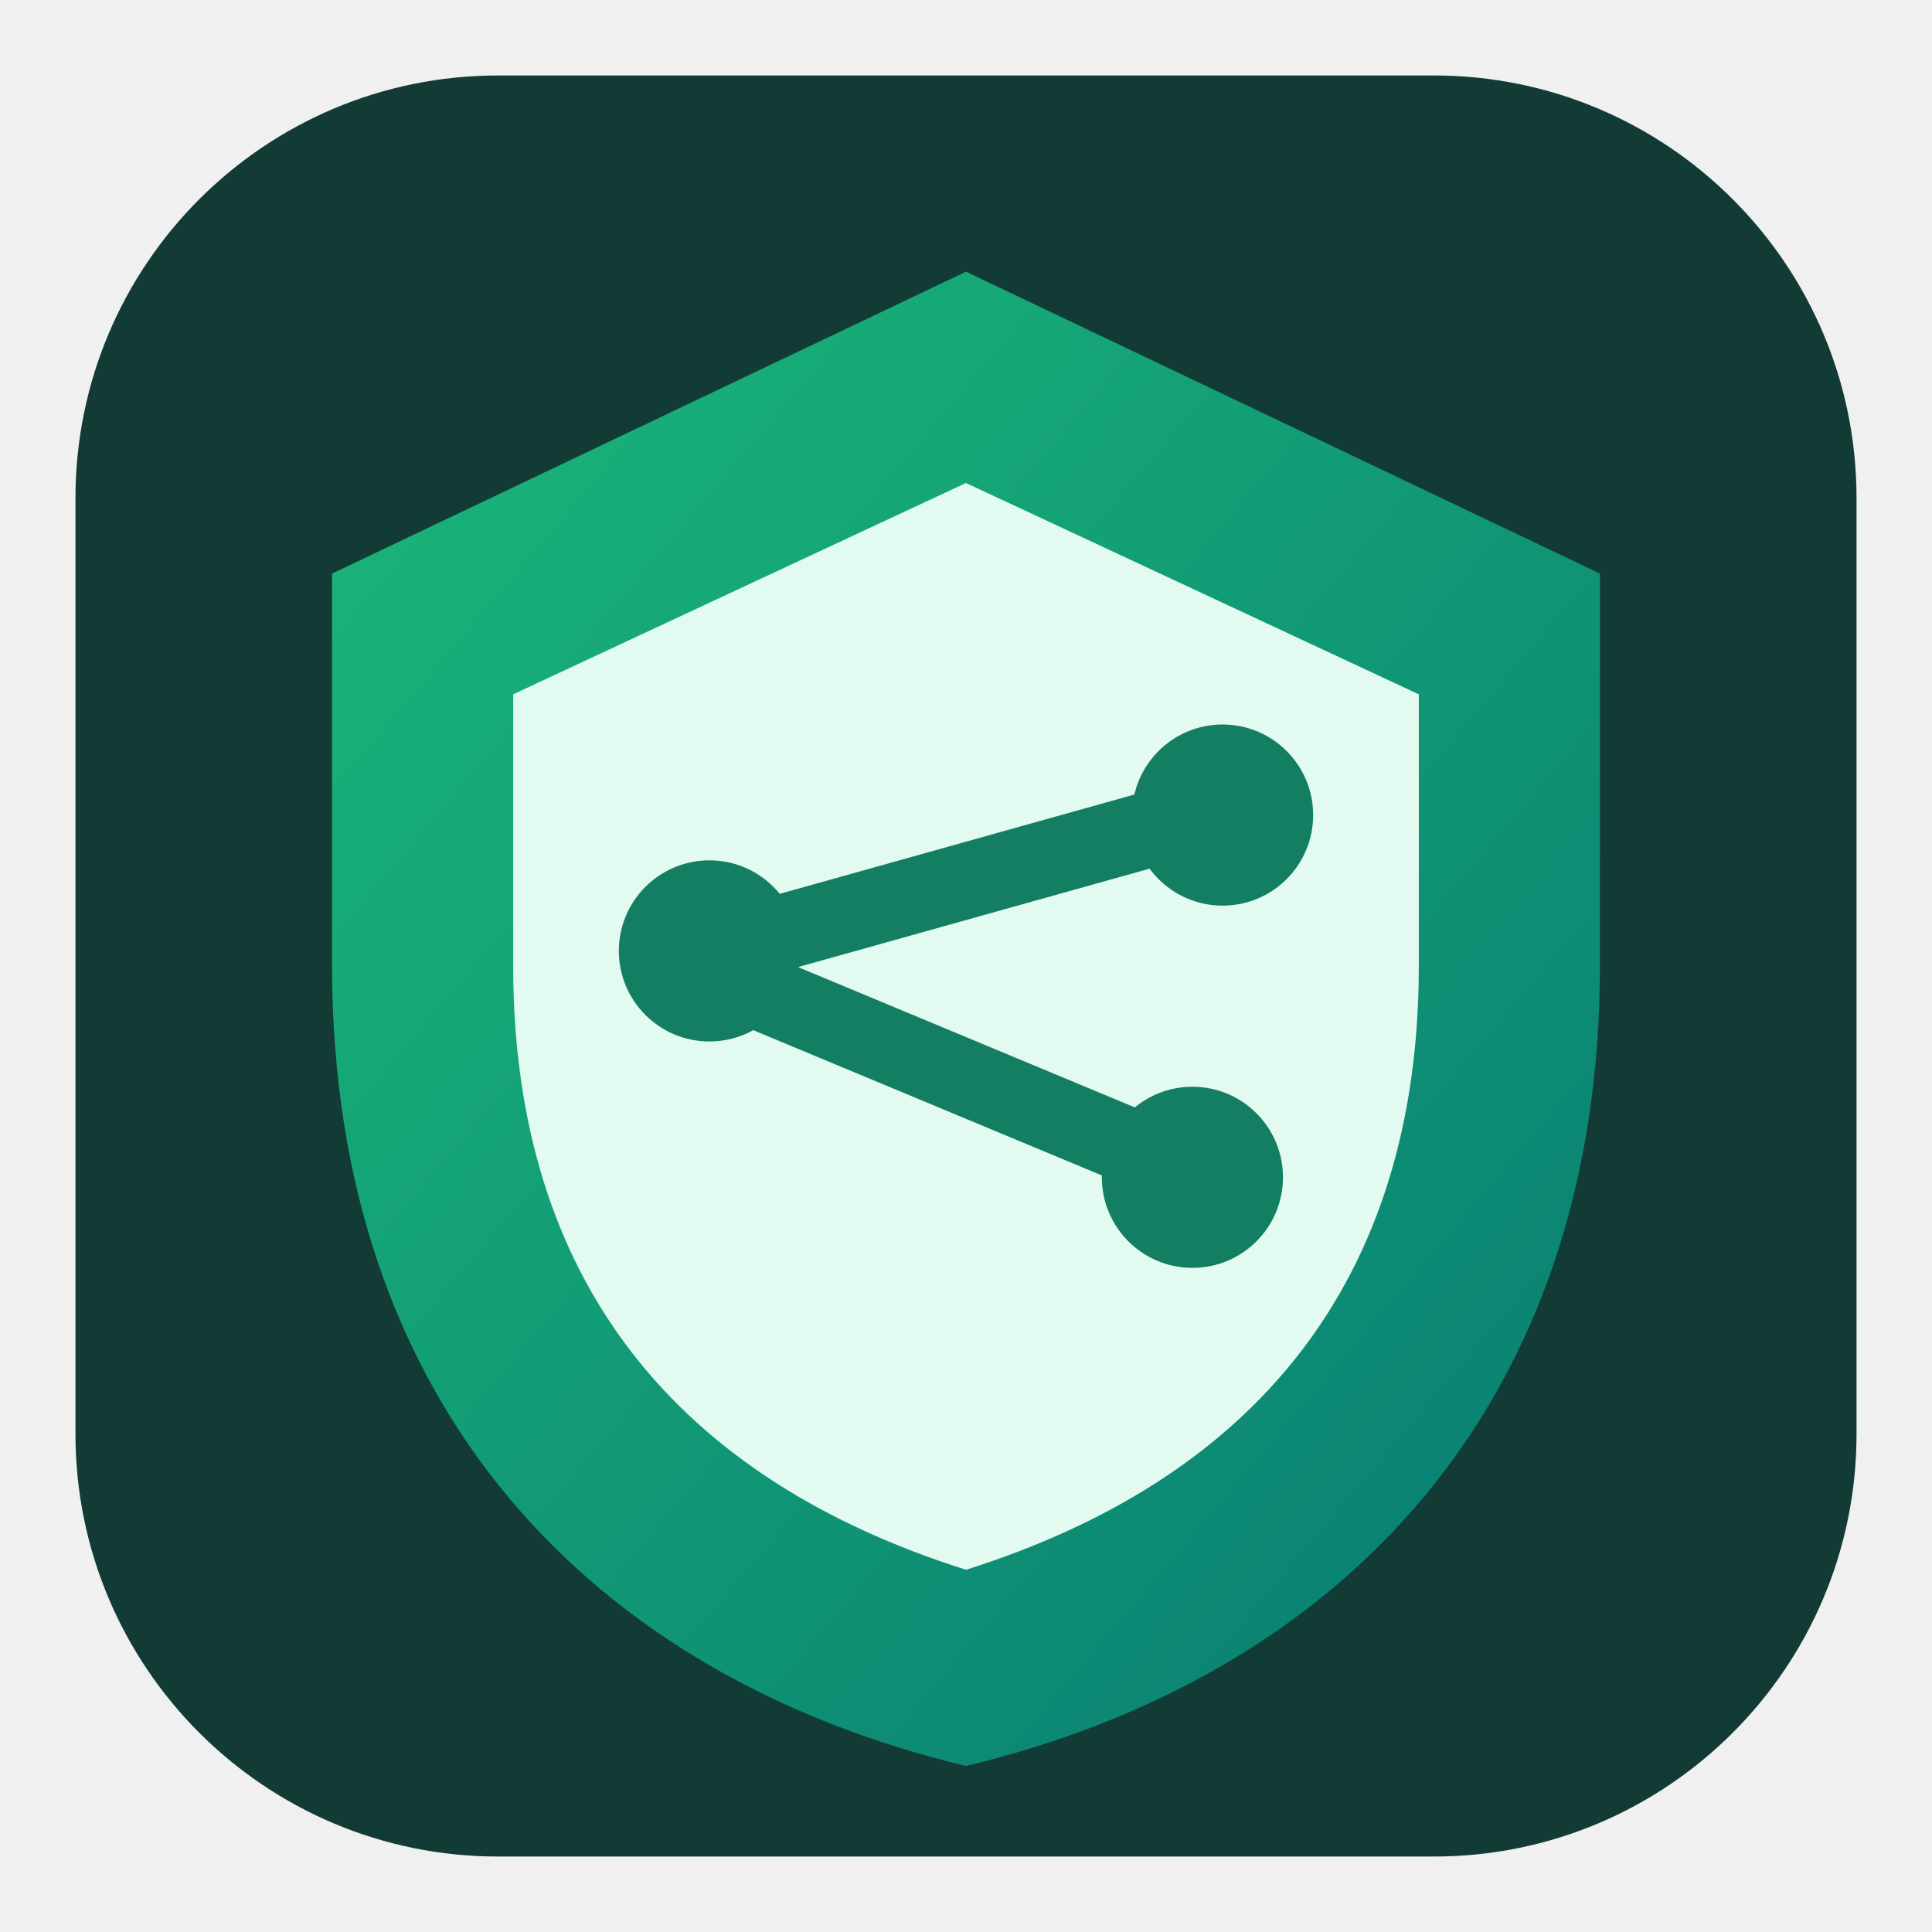
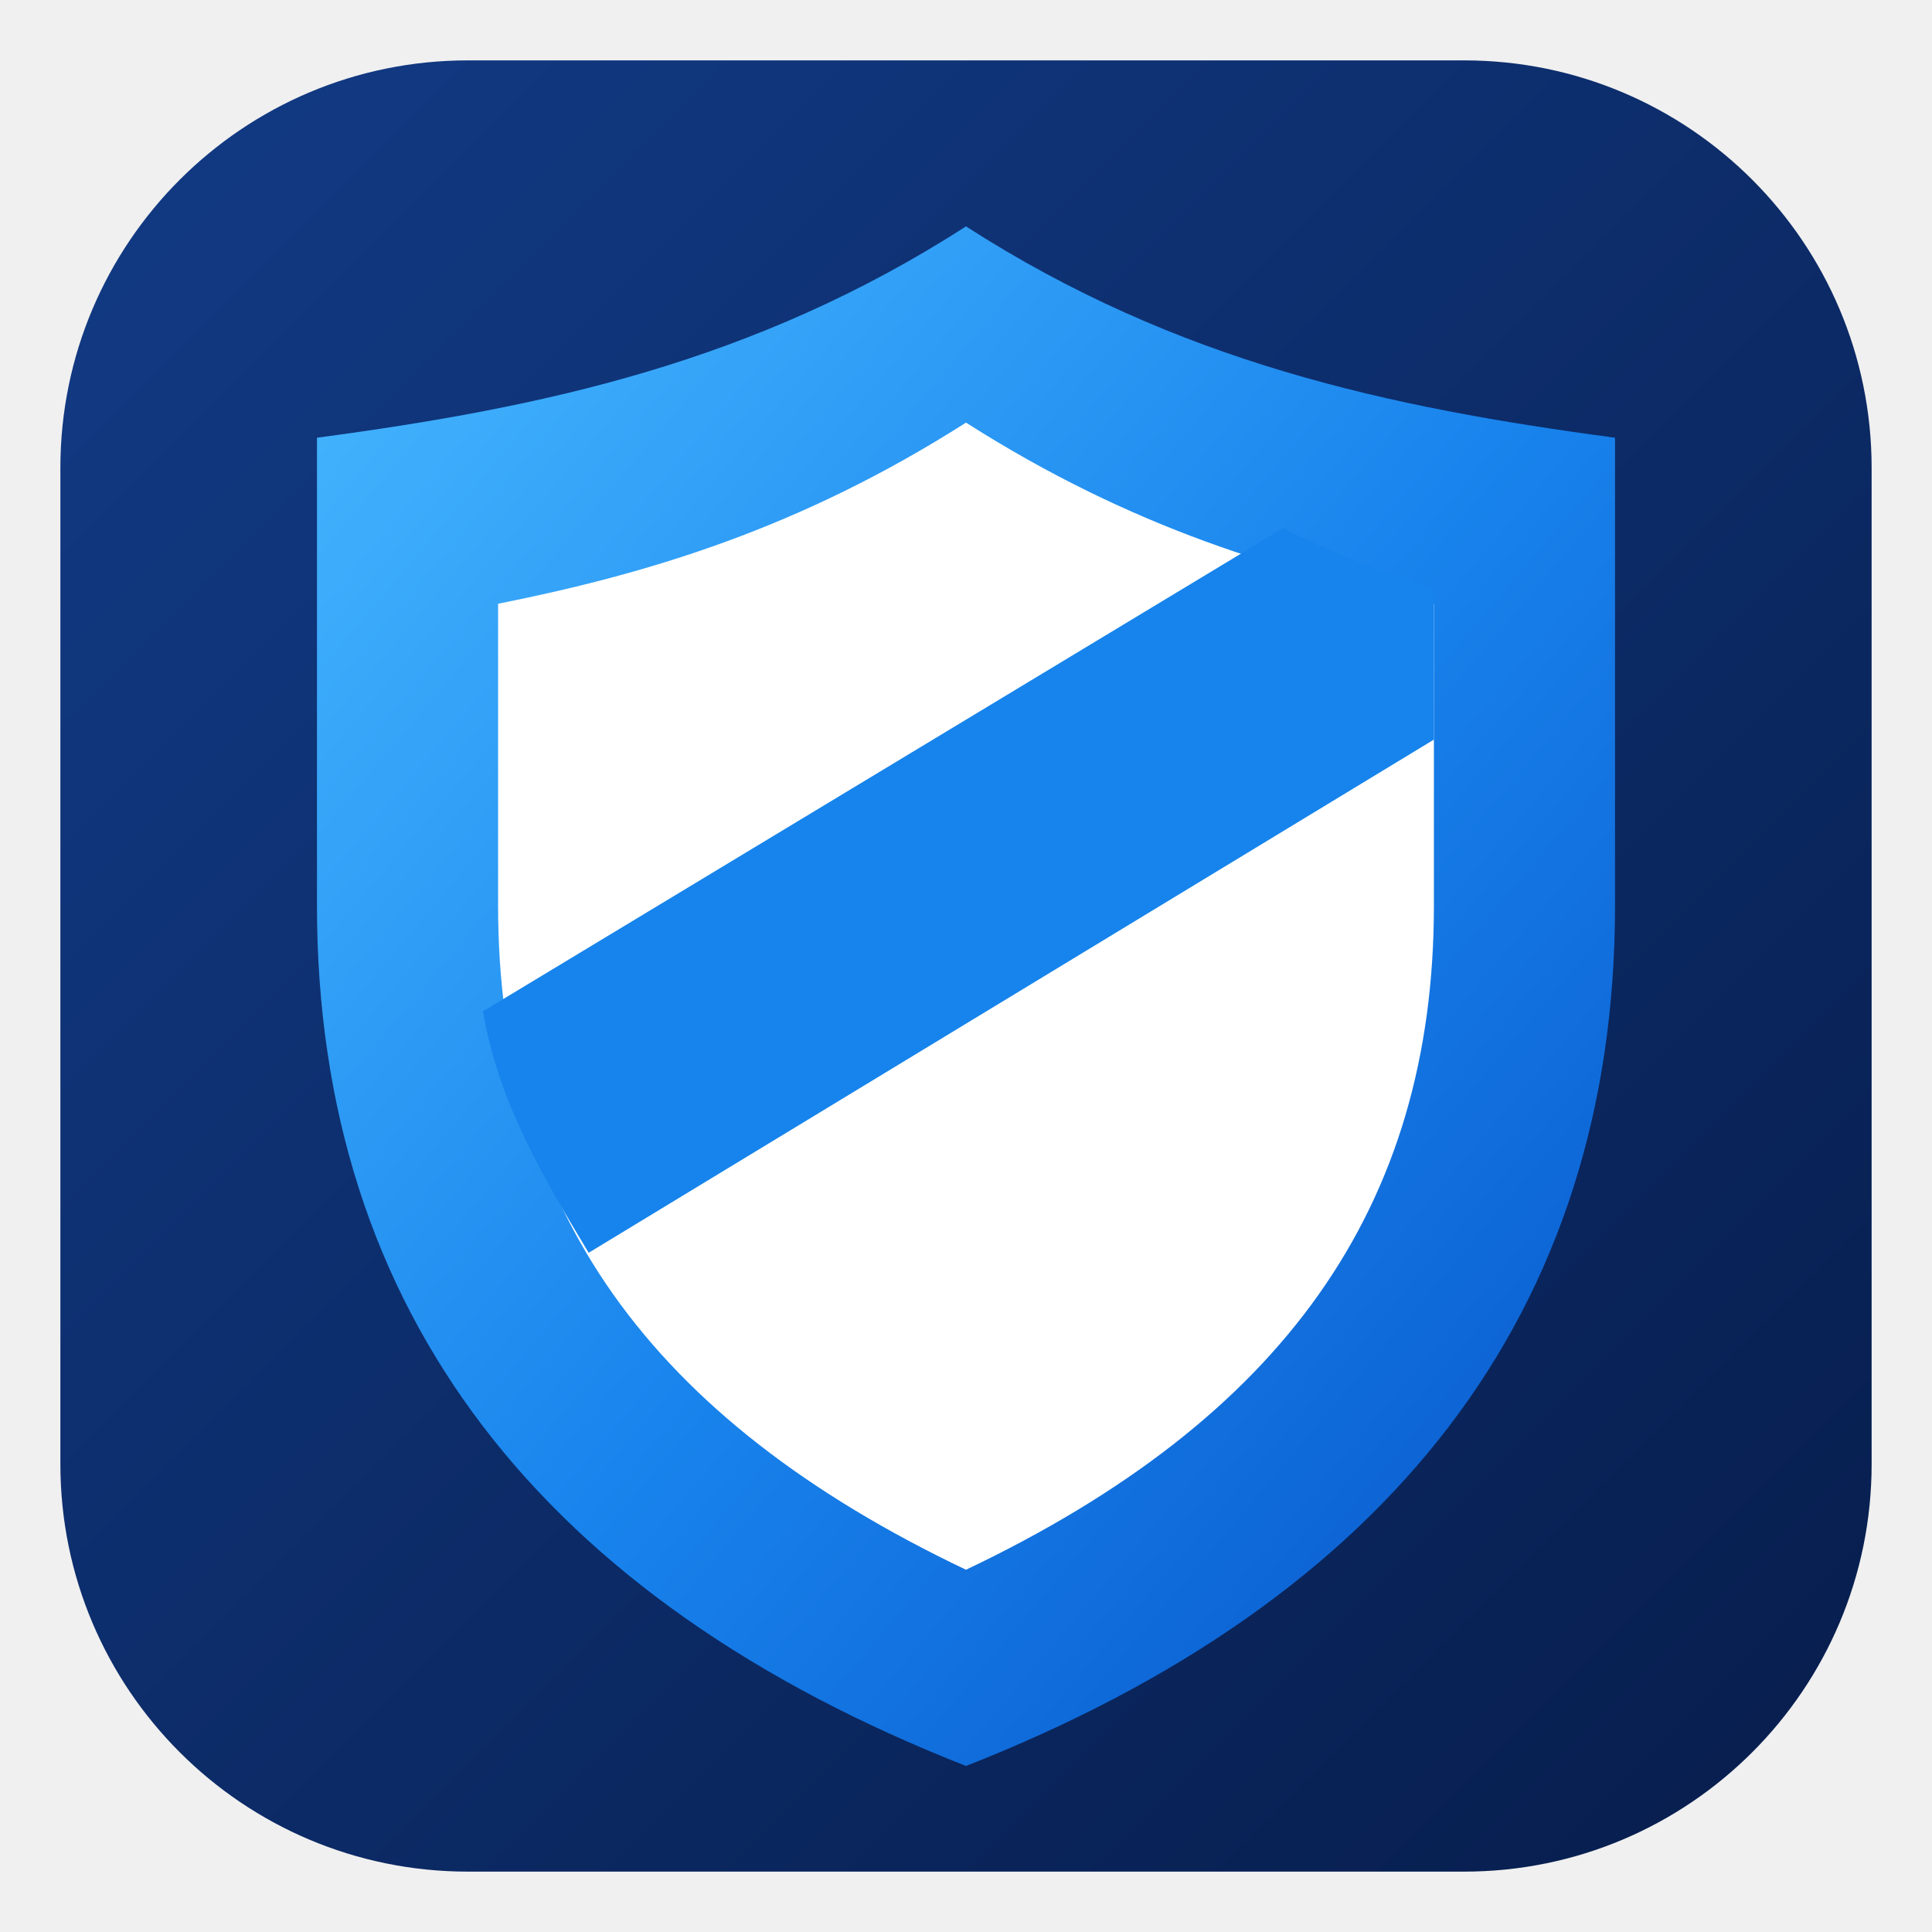
<svg xmlns="http://www.w3.org/2000/svg" width="128" height="128" viewBox="0 0 128 128">
  <defs>
-     <linearGradient id="g" x1="0" y1="0" x2="1" y2="1">
-       <stop stop-color="#1bb879" />
-       <stop offset="1" stop-color="#087b72" />
+     <linearGradient id="background" x1="0" y1="0" x2="1" y2="1">
+       <stop stop-color="#123b86" />
+       <stop offset="1" stop-color="#071d4c" />
+     </linearGradient>
+     <linearGradient id="shield" x1="0" y1="0" x2="1" y2="1">
+       <stop stop-color="#47b8ff" />
+       <stop offset=".52" stop-color="#1984ed" />
+       <stop offset="1" stop-color="#0754c8" />
    </linearGradient>
  </defs>
-   <rect x="5" y="5" width="118" height="118" rx="28" fill="#123b35" />
-   <path d="M64 18 106 38v26c0 29-17 47-42 53C39 111 22 93 22 64V38z" fill="url(#g)" />
-   <path d="M64 32 94 46v18c0 21-11 34-30 40-19-6-30-19-30-40V46z" fill="#ecfff6" opacity=".95" />
-   <circle cx="47" cy="63" r="6" fill="#137e62" />
-   <circle cx="81" cy="54" r="6" fill="#137e62" />
-   <circle cx="79" cy="78" r="6" fill="#137e62" />
-   <path d="m51 62 25-7M51 66l24 10" fill="none" stroke="#137e62" stroke-width="5" stroke-linecap="round" />
+   <rect x="4" y="4" width="120" height="120" rx="27" fill="url(#background)" />
+   <path d="M64 15c14 9 28 12 43 14v31c0 27-15 46-43 57C36 106 21 87 21 60V29c15-2 29-5 43-14z" fill="url(#shield)" />
+   <path d="M64 28c11 7 21 10 31 12v20c0 20-10 34-31 44-21-10-31-24-31-44V40c10-2 20-5 31-12z" fill="#fff" />
+   <path d="M32 67 85 35c4 2 7 3 10 4v10L39 83c-3-5-6-10-7-16z" fill="#1684ec" />
</svg>
